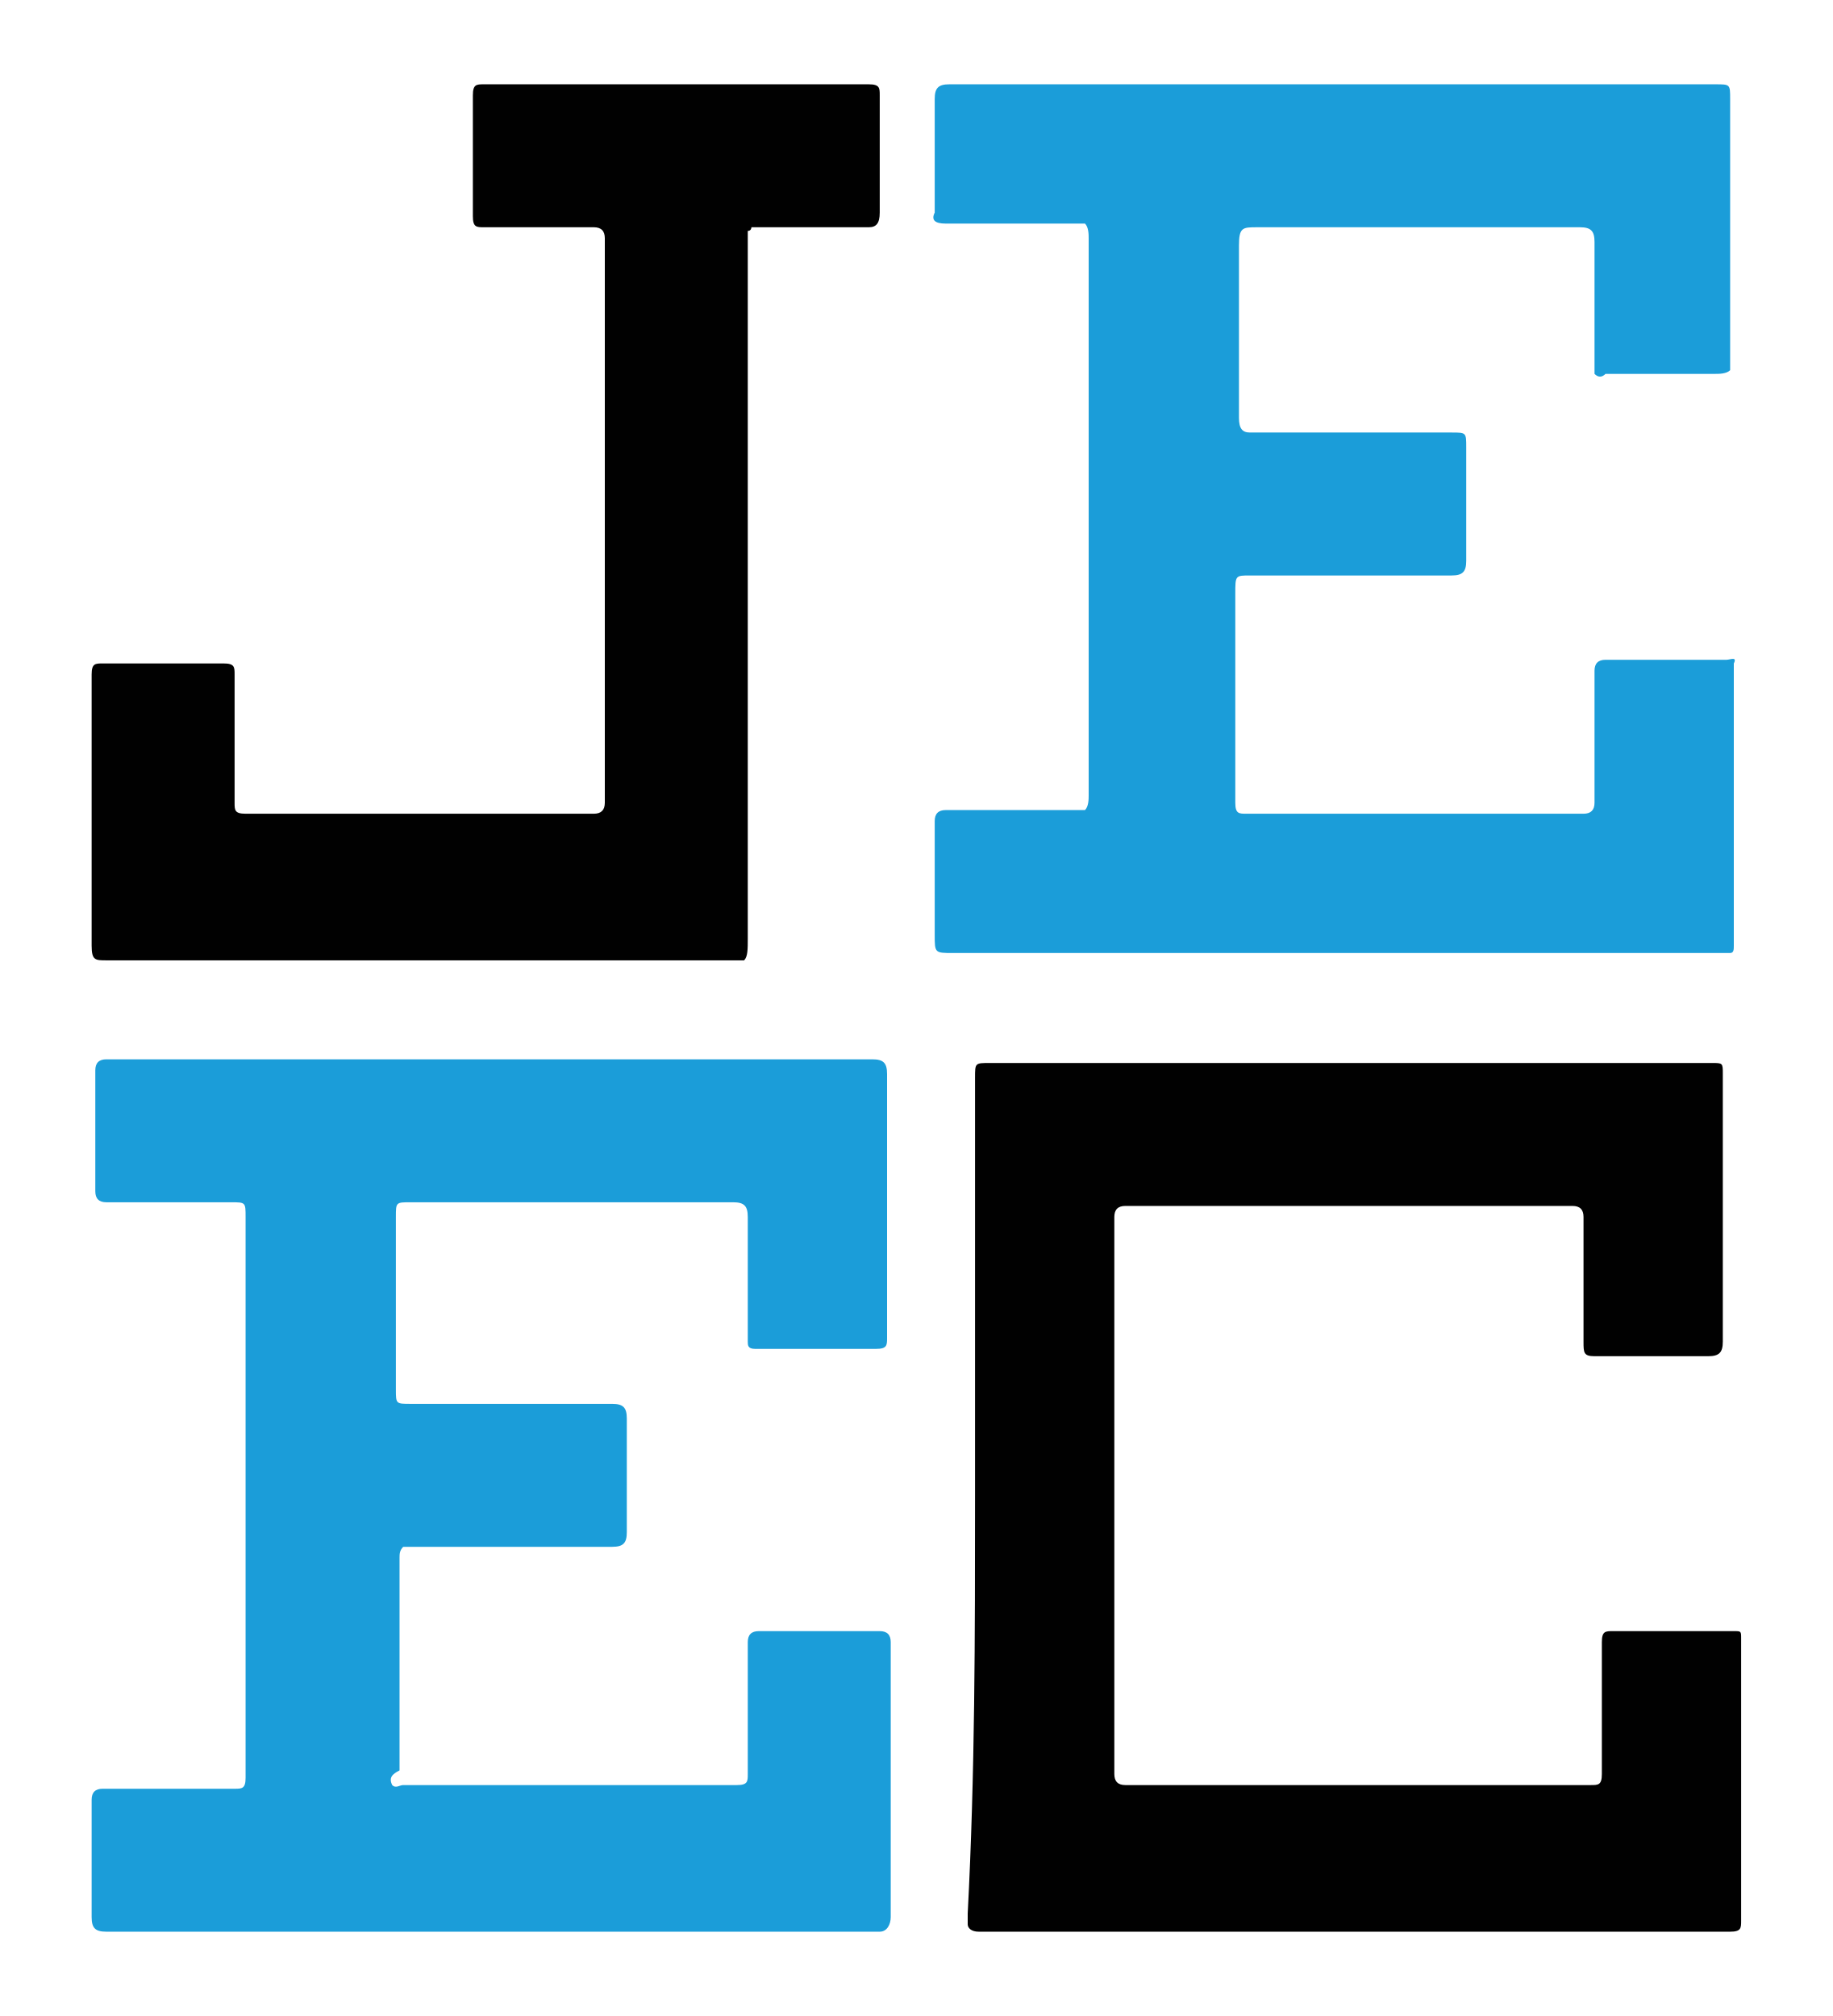
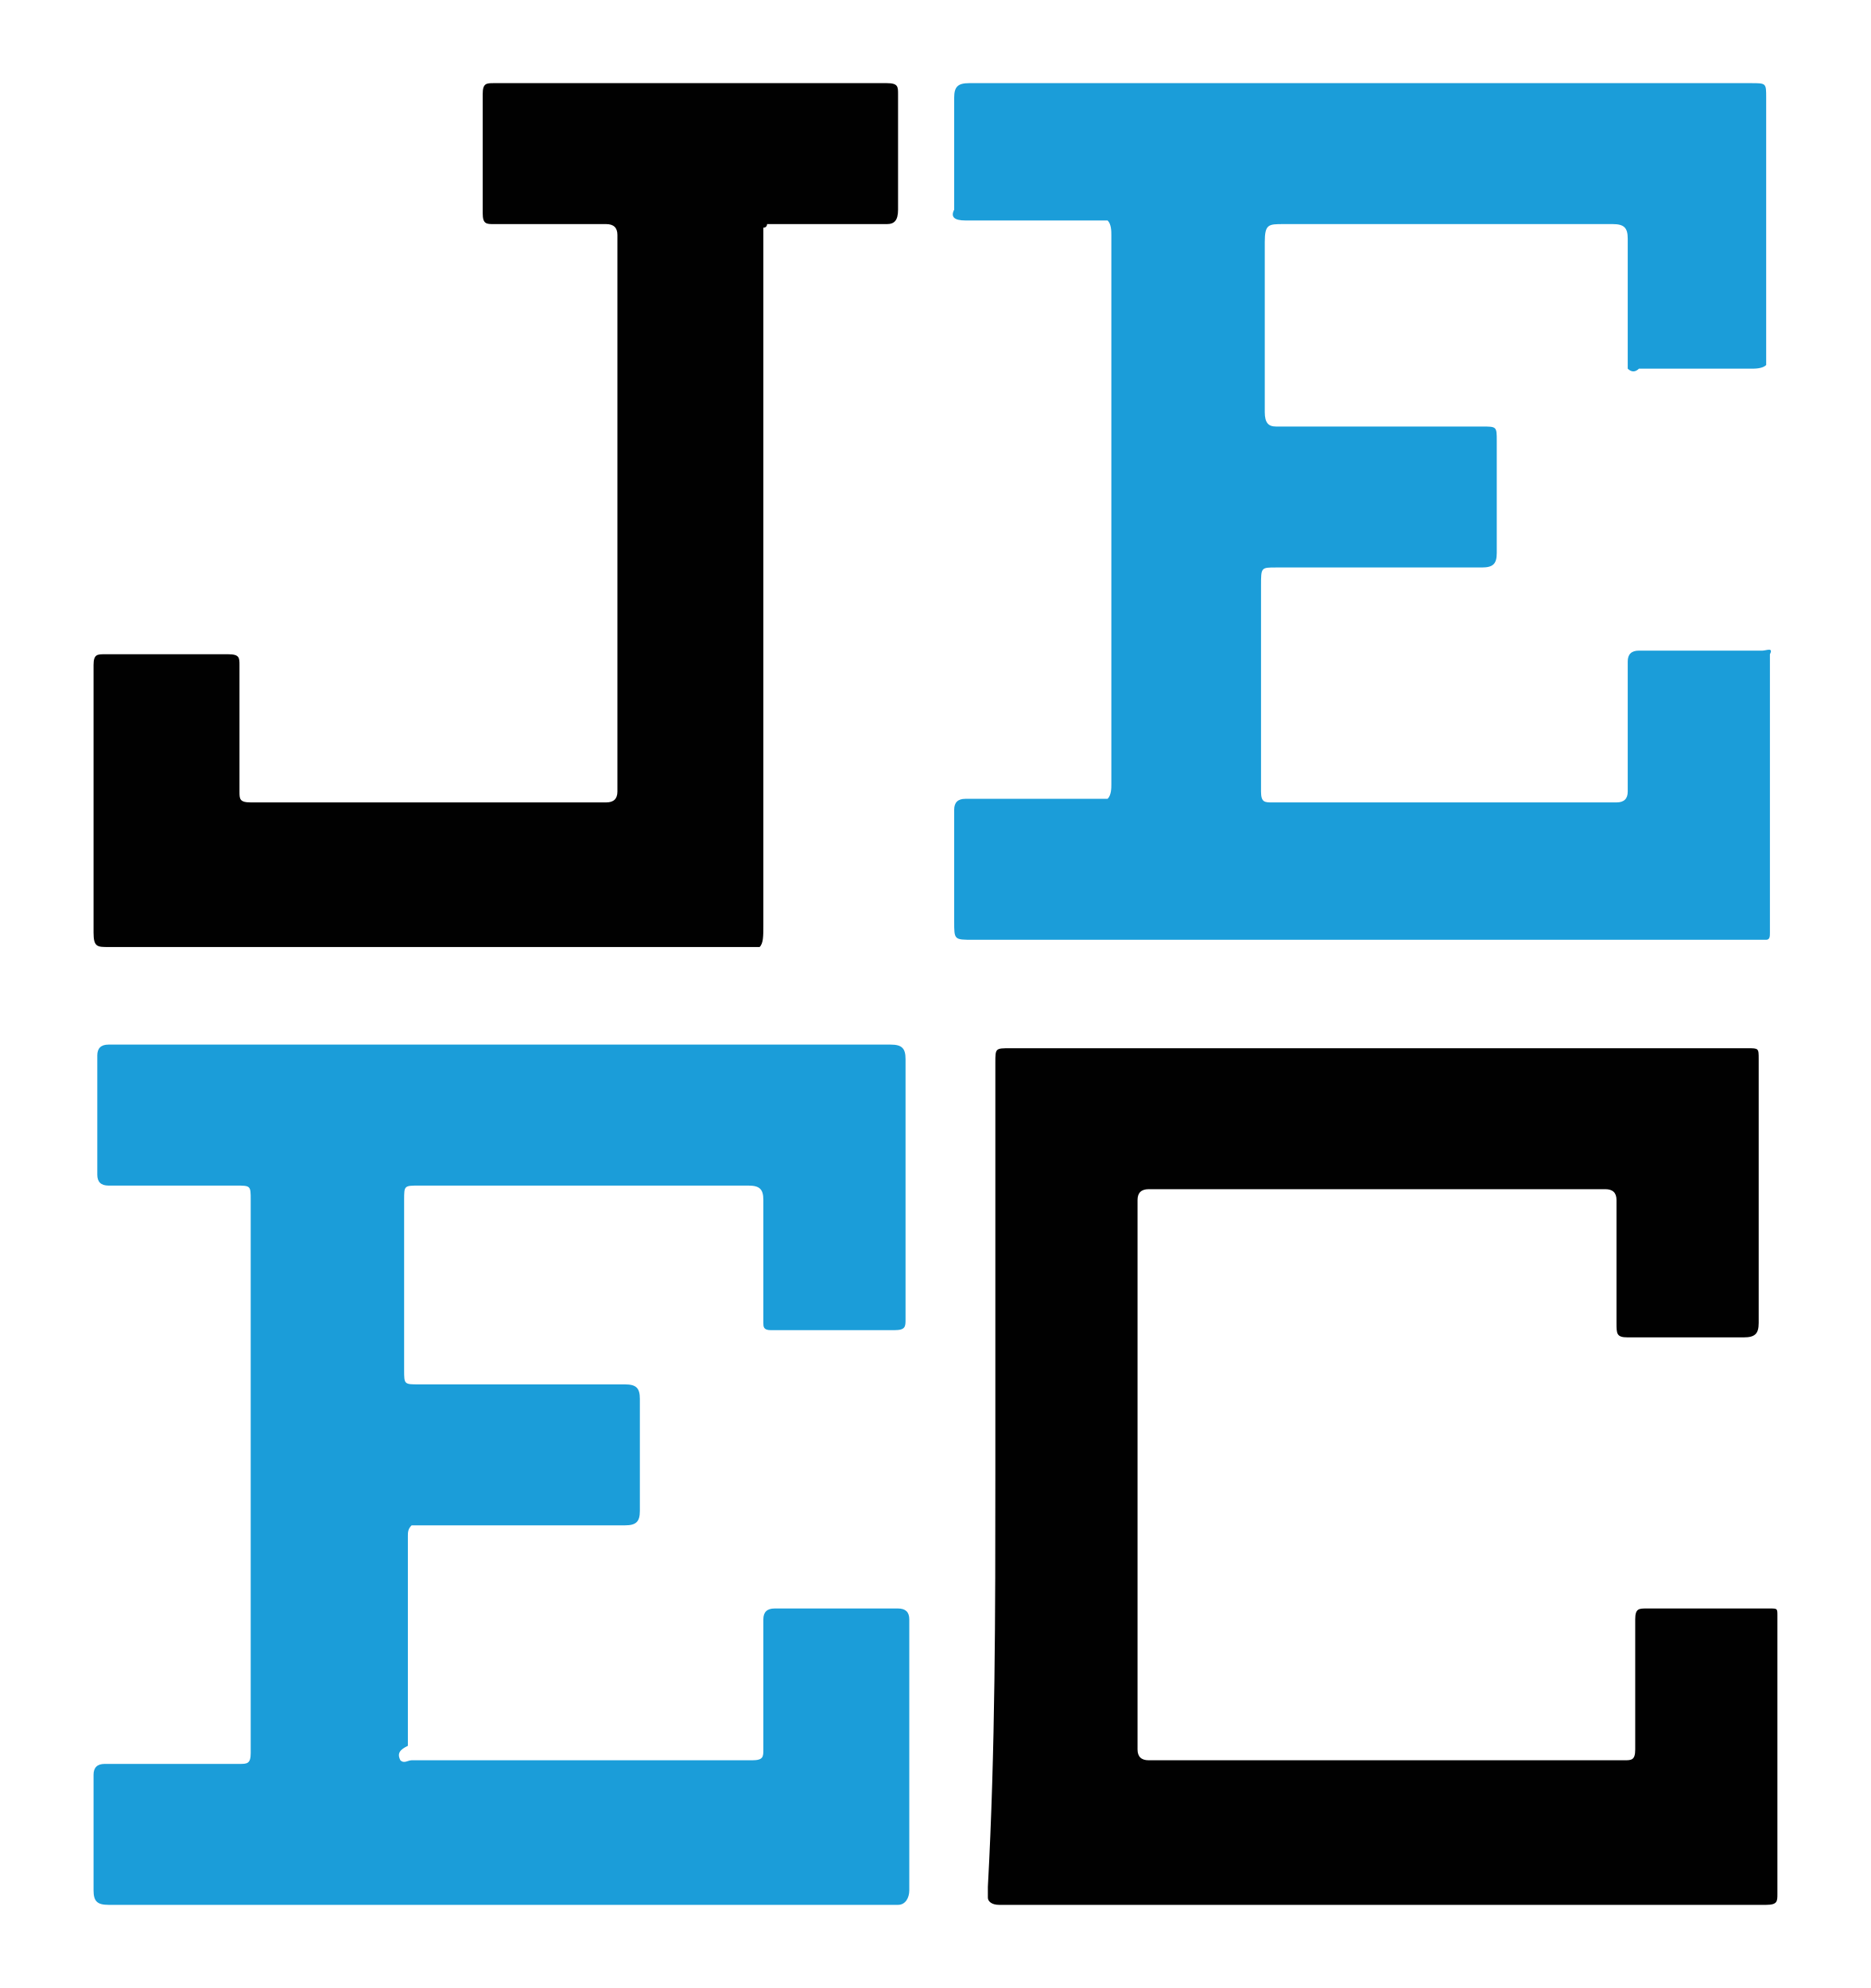
- <svg xmlns="http://www.w3.org/2000/svg" version="1.1" id="Layer_1" x="0px" y="0px" viewBox="0 0 50 55" style="enable-background:new 0 0 50 55;" xml:space="preserve">
-   <style type="text/css">
- 	.st0{fill:#1B9DD9;}
- 	.st1{fill:#010101;}
- </style>
-   <path id="XMLID_558_" class="st0" d="M10.7,48.7c0.1,0.1,0.2,0,0.3,0c3,0,6,0,9.1,0c0.3,0,0.3-0.1,0.3-0.3c0-1.2,0-2.4,0-3.6  c0-0.2,0.1-0.3,0.3-0.3c1.1,0,2.2,0,3.3,0c0.2,0,0.3,0.1,0.3,0.3c0,2.5,0,5,0,7.5c0,0.2-0.1,0.4-0.3,0.4c-7,0-14.1,0-21.1,0  c-0.3,0-0.4-0.1-0.4-0.4c0-1.1,0-2.1,0-3.2c0-0.2,0.1-0.3,0.3-0.3c1.2,0,2.4,0,3.6,0c0.2,0,0.3,0,0.3-0.3c0-5.1,0-10.2,0-15.3  c0-0.4,0-0.4-0.4-0.4c-1.1,0-2.3,0-3.4,0c-0.2,0-0.3-0.1-0.3-0.3c0-1.1,0-2.2,0-3.3c0-0.2,0.1-0.3,0.3-0.3c7,0,13.9,0,20.9,0  c0.3,0,0.4,0.1,0.4,0.4c0,2.4,0,4.8,0,7.2c0,0.2,0,0.3-0.3,0.3c-1.1,0-2.2,0-3.3,0c-0.2,0-0.2-0.1-0.2-0.2c0-1.1,0-2.2,0-3.4  c0-0.3-0.1-0.4-0.4-0.4c-2.9,0-5.9,0-8.8,0c-0.4,0-0.4,0-0.4,0.4c0,1.6,0,3.1,0,4.7c0,0.4,0,0.4,0.4,0.4c1.8,0,3.6,0,5.5,0  c0.3,0,0.4,0.1,0.4,0.4c0,1,0,2.1,0,3.1c0,0.3-0.1,0.4-0.4,0.4c-1.9,0-3.8,0-5.7,0c-0.1,0.1-0.1,0.2-0.1,0.3c0,1.9,0,3.9,0,5.8  C10.7,48.4,10.6,48.5,10.7,48.7z" />
-   <path id="XMLID_557_" class="st0" d="M43.5,10.2c0-1.2,0-2.4,0-3.6c0-0.3-0.1-0.4-0.4-0.4c-2.9,0-5.9,0-8.8,0c-0.4,0-0.5,0-0.5,0.5  c0,1.6,0,3.1,0,4.7c0,0.3,0.1,0.4,0.3,0.4c1.8,0,3.7,0,5.5,0c0.4,0,0.4,0,0.4,0.4c0,1,0,2,0,3.1c0,0.3-0.1,0.4-0.4,0.4  c-1.8,0-3.6,0-5.5,0c-0.4,0-0.4,0-0.4,0.5c0,1.9,0,3.8,0,5.7c0,0.3,0.1,0.3,0.3,0.3c3.1,0,6.1,0,9.2,0c0.2,0,0.3-0.1,0.3-0.3  c0-1.2,0-2.4,0-3.6c0-0.2,0.1-0.3,0.3-0.3c1.1,0,2.2,0,3.3,0c0.1,0,0.3-0.1,0.2,0.1c0,0.1,0,0.2,0,0.2c0,2.4,0,4.9,0,7.3  c0,0.1,0,0.2,0,0.2c0,0.1,0,0.2-0.1,0.2S47,26,47,26c-7,0-14,0-21,0c-0.5,0-0.5,0-0.5-0.5c0-1,0-2.1,0-3.1c0-0.2,0.1-0.3,0.3-0.3  c1.3,0,2.5,0,3.8,0c0.1-0.1,0.1-0.3,0.1-0.4c0-3.9,0-7.8,0-11.6c0-1.2,0-2.4,0-3.6c0-0.1,0-0.3-0.1-0.4c-1.3,0-2.5,0-3.8,0  c-0.3,0-0.4-0.1-0.3-0.3c0-1,0-2.1,0-3.1c0-0.3,0.1-0.4,0.4-0.4c3.2,0,6.4,0,9.7,0c3.7,0,7.4,0,11.2,0c0.4,0,0.4,0,0.4,0.4  c0,2.5,0,4.9,0,7.4c-0.1,0.1-0.3,0.1-0.4,0.1c-1,0-2,0-3,0C43.7,10.3,43.6,10.3,43.5,10.2z" />
-   <path id="XMLID_556_" class="st1" d="M26.6,40.8c0-3.8,0-7.6,0-11.4c0-0.4,0-0.4,0.4-0.4c6.6,0,13.2,0,19.7,0c0.3,0,0.3,0,0.3,0.3  c0,2.4,0,4.9,0,7.3c0,0.3-0.1,0.4-0.4,0.4c-1,0-2.1,0-3.1,0c-0.3,0-0.3-0.1-0.3-0.4c0-1.1,0-2.3,0-3.4c0-0.2-0.1-0.3-0.3-0.3  c-4.1,0-8.2,0-12.2,0c-0.2,0-0.3,0.1-0.3,0.3c0,5.1,0,10.2,0,15.2c0,0.2,0.1,0.3,0.3,0.3c4.2,0,8.4,0,12.7,0c0.2,0,0.3,0,0.3-0.3  c0-1.2,0-2.4,0-3.6c0-0.3,0.1-0.3,0.3-0.3c1.1,0,2.2,0,3.3,0c0.2,0,0.2,0,0.2,0.2c0,2.6,0,5.1,0,7.7c0,0.2,0,0.3-0.3,0.3  c-6.8,0-13.6,0-20.5,0c-0.2,0-0.3-0.1-0.3-0.2c0-0.1,0-0.2,0-0.3C26.6,48.4,26.6,44.6,26.6,40.8z" />
-   <path id="XMLID_555_" class="st1" d="M20.3,26.2c-0.1,0-0.2,0-0.3,0c-5.7,0-11.4,0-17.1,0c-0.3,0-0.4,0-0.4-0.4c0-2.5,0-4.9,0-7.4  c0-0.3,0.1-0.3,0.3-0.3c1.1,0,2.2,0,3.3,0c0.3,0,0.3,0.1,0.3,0.3c0,1.2,0,2.3,0,3.5c0,0.2,0,0.3,0.3,0.3c3.2,0,6.3,0,9.5,0  c0.2,0,0.3-0.1,0.3-0.3c0-5.1,0-10.2,0-15.4c0-0.2-0.1-0.3-0.3-0.3c-1,0-2,0-3,0c-0.2,0-0.3,0-0.3-0.3c0-1.1,0-2.2,0-3.3  c0-0.3,0.1-0.3,0.3-0.3c2.1,0,4.2,0,6.4,0c1.4,0,2.7,0,4.1,0C24,2.3,24,2.4,24,2.6c0,1.1,0,2.1,0,3.2c0,0.3-0.1,0.4-0.3,0.4  c-1.1,0-2.1,0-3.2,0c0,0,0,0.1-0.1,0.1c0,0.1,0,0.3,0,0.4c0,6.3,0,12.6,0,18.9C20.4,25.9,20.4,26.1,20.3,26.2z" />
-   <g id="XMLID_1_">
- </g>
-   <g id="XMLID_2_">
- </g>
-   <g id="XMLID_3_">
- </g>
-   <g id="XMLID_4_">
- </g>
-   <g id="XMLID_5_">
- </g>
-   <g id="XMLID_6_">
- </g>
+ <svg xmlns="http://www.w3.org/2000/svg" width="48" height="51" viewBox="0 0 48 51" fill="none">
+   <path d="M10.272 45.158C10.368 45.251 10.464 45.158 10.56 45.158C13.44 45.158 16.32 45.158 19.296 45.158C19.584 45.158 19.584 45.066 19.584 44.88C19.584 43.767 19.584 42.655 19.584 41.542C19.584 41.356 19.68 41.264 19.872 41.264C20.928 41.264 21.984 41.264 23.04 41.264C23.232 41.264 23.328 41.356 23.328 41.542C23.328 43.86 23.328 46.178 23.328 48.496C23.328 48.682 23.232 48.867 23.04 48.867C16.32 48.867 9.504 48.867 2.784 48.867C2.496 48.867 2.4 48.775 2.4 48.496C2.4 47.476 2.4 46.549 2.4 45.529C2.4 45.344 2.496 45.251 2.688 45.251C3.84 45.251 4.992 45.251 6.144 45.251C6.336 45.251 6.432 45.251 6.432 44.973C6.432 40.244 6.432 35.515 6.432 30.785C6.432 30.415 6.432 30.415 6.048 30.415C4.992 30.415 3.84 30.415 2.784 30.415C2.592 30.415 2.496 30.322 2.496 30.136C2.496 29.116 2.496 28.096 2.496 27.076C2.496 26.891 2.592 26.798 2.784 26.798C9.504 26.798 16.128 26.798 22.848 26.798C23.136 26.798 23.232 26.891 23.232 27.169C23.232 29.395 23.232 31.62 23.232 33.846C23.232 34.031 23.232 34.124 22.944 34.124C21.888 34.124 20.832 34.124 19.776 34.124C19.584 34.124 19.584 34.031 19.584 33.938C19.584 32.918 19.584 31.898 19.584 30.785C19.584 30.507 19.488 30.415 19.2 30.415C16.416 30.415 13.536 30.415 10.752 30.415C10.368 30.415 10.368 30.415 10.368 30.785C10.368 32.269 10.368 33.66 10.368 35.144C10.368 35.515 10.368 35.515 10.752 35.515C12.48 35.515 14.208 35.515 16.032 35.515C16.32 35.515 16.416 35.607 16.416 35.886C16.416 36.813 16.416 37.833 16.416 38.76C16.416 39.038 16.32 39.131 16.032 39.131C14.208 39.131 12.384 39.131 10.56 39.131C10.464 39.224 10.464 39.316 10.464 39.409C10.464 41.171 10.464 43.026 10.464 44.787C10.272 44.88 10.176 44.973 10.272 45.158Z" fill="#1B9DD9" />
+   <path d="M41.76 9.458C41.76 8.345 41.76 7.233 41.76 6.12C41.76 5.842 41.664 5.749 41.376 5.749C38.592 5.749 35.712 5.749 32.928 5.749C32.544 5.749 32.448 5.749 32.448 6.213C32.448 7.696 32.448 9.087 32.448 10.571C32.448 10.849 32.544 10.942 32.736 10.942C34.464 10.942 36.288 10.942 38.016 10.942C38.4 10.942 38.4 10.942 38.4 11.313C38.4 12.24 38.4 13.167 38.4 14.187C38.4 14.466 38.304 14.558 38.016 14.558C36.288 14.558 34.56 14.558 32.736 14.558C32.352 14.558 32.352 14.558 32.352 15.022C32.352 16.784 32.352 18.546 32.352 20.307C32.352 20.585 32.448 20.585 32.64 20.585C35.616 20.585 38.496 20.585 41.472 20.585C41.664 20.585 41.76 20.493 41.76 20.307C41.76 19.195 41.76 18.082 41.76 16.969C41.76 16.784 41.856 16.691 42.048 16.691C43.104 16.691 44.16 16.691 45.216 16.691C45.312 16.691 45.504 16.598 45.408 16.784C45.408 16.876 45.408 16.969 45.408 16.969C45.408 19.195 45.408 21.513 45.408 23.738C45.408 23.831 45.408 23.924 45.408 23.924C45.408 24.016 45.408 24.109 45.312 24.109C45.216 24.109 45.12 24.109 45.12 24.109C38.4 24.109 31.68 24.109 24.96 24.109C24.48 24.109 24.48 24.109 24.48 23.645C24.48 22.718 24.48 21.698 24.48 20.771C24.48 20.585 24.576 20.493 24.768 20.493C26.016 20.493 27.168 20.493 28.416 20.493C28.512 20.4 28.512 20.215 28.512 20.122C28.512 16.506 28.512 12.889 28.512 9.365C28.512 8.253 28.512 7.14 28.512 6.027C28.512 5.935 28.512 5.749 28.416 5.656C27.168 5.656 26.016 5.656 24.768 5.656C24.48 5.656 24.384 5.564 24.48 5.378C24.48 4.451 24.48 3.431 24.48 2.504C24.48 2.225 24.576 2.133 24.864 2.133C27.936 2.133 31.008 2.133 34.176 2.133C37.728 2.133 41.28 2.133 44.928 2.133C45.312 2.133 45.312 2.133 45.312 2.504C45.312 4.822 45.312 7.047 45.312 9.365C45.216 9.458 45.024 9.458 44.928 9.458C43.968 9.458 43.008 9.458 42.048 9.458C41.952 9.551 41.856 9.551 41.76 9.458Z" fill="#1B9DD9" />
+   <path d="M25.536 37.833C25.536 34.309 25.536 30.785 25.536 27.262C25.536 26.891 25.536 26.891 25.92 26.891C32.256 26.891 38.592 26.891 44.832 26.891C45.12 26.891 45.12 26.891 45.12 27.169C45.12 29.395 45.12 31.713 45.12 33.938C45.12 34.216 45.024 34.309 44.736 34.309C43.776 34.309 42.72 34.309 41.76 34.309C41.472 34.309 41.472 34.216 41.472 33.938C41.472 32.918 41.472 31.805 41.472 30.785C41.472 30.6 41.376 30.507 41.184 30.507C37.248 30.507 33.312 30.507 29.472 30.507C29.28 30.507 29.184 30.6 29.184 30.785C29.184 35.514 29.184 40.244 29.184 44.88C29.184 45.065 29.28 45.158 29.472 45.158C33.504 45.158 37.536 45.158 41.664 45.158C41.856 45.158 41.952 45.158 41.952 44.88C41.952 43.767 41.952 42.654 41.952 41.542C41.952 41.264 42.048 41.264 42.24 41.264C43.296 41.264 44.352 41.264 45.408 41.264C45.6 41.264 45.6 41.264 45.6 41.449C45.6 43.86 45.6 46.178 45.6 48.589C45.6 48.775 45.6 48.867 45.312 48.867C38.784 48.867 32.256 48.867 25.632 48.867C25.44 48.867 25.344 48.775 25.344 48.682C25.344 48.589 25.344 48.496 25.344 48.404C25.536 44.88 25.536 41.356 25.536 37.833Z" fill="#010101" />
+   <path d="M19.488 24.295C19.392 24.295 19.296 24.295 19.2 24.295C13.728 24.295 8.256 24.295 2.784 24.295C2.496 24.295 2.4 24.295 2.4 23.924C2.4 21.605 2.4 19.38 2.4 17.062C2.4 16.784 2.496 16.784 2.688 16.784C3.744 16.784 4.8 16.784 5.856 16.784C6.144 16.784 6.144 16.876 6.144 17.062C6.144 18.175 6.144 19.195 6.144 20.307C6.144 20.493 6.144 20.585 6.432 20.585C9.504 20.585 12.48 20.585 15.552 20.585C15.744 20.585 15.84 20.493 15.84 20.307C15.84 15.578 15.84 10.849 15.84 6.027C15.84 5.842 15.744 5.749 15.552 5.749C14.592 5.749 13.632 5.749 12.672 5.749C12.48 5.749 12.384 5.749 12.384 5.471C12.384 4.451 12.384 3.431 12.384 2.411C12.384 2.133 12.48 2.133 12.672 2.133C14.688 2.133 16.704 2.133 18.816 2.133C20.16 2.133 21.408 2.133 22.752 2.133C23.04 2.133 23.04 2.225 23.04 2.411C23.04 3.431 23.04 4.358 23.04 5.378C23.04 5.656 22.944 5.749 22.752 5.749C21.696 5.749 20.736 5.749 19.68 5.749C19.68 5.749 19.68 5.842 19.584 5.842C19.584 5.935 19.584 6.12 19.584 6.213C19.584 12.055 19.584 17.896 19.584 23.738C19.584 24.016 19.584 24.202 19.488 24.295Z" fill="#010101" />
</svg>
